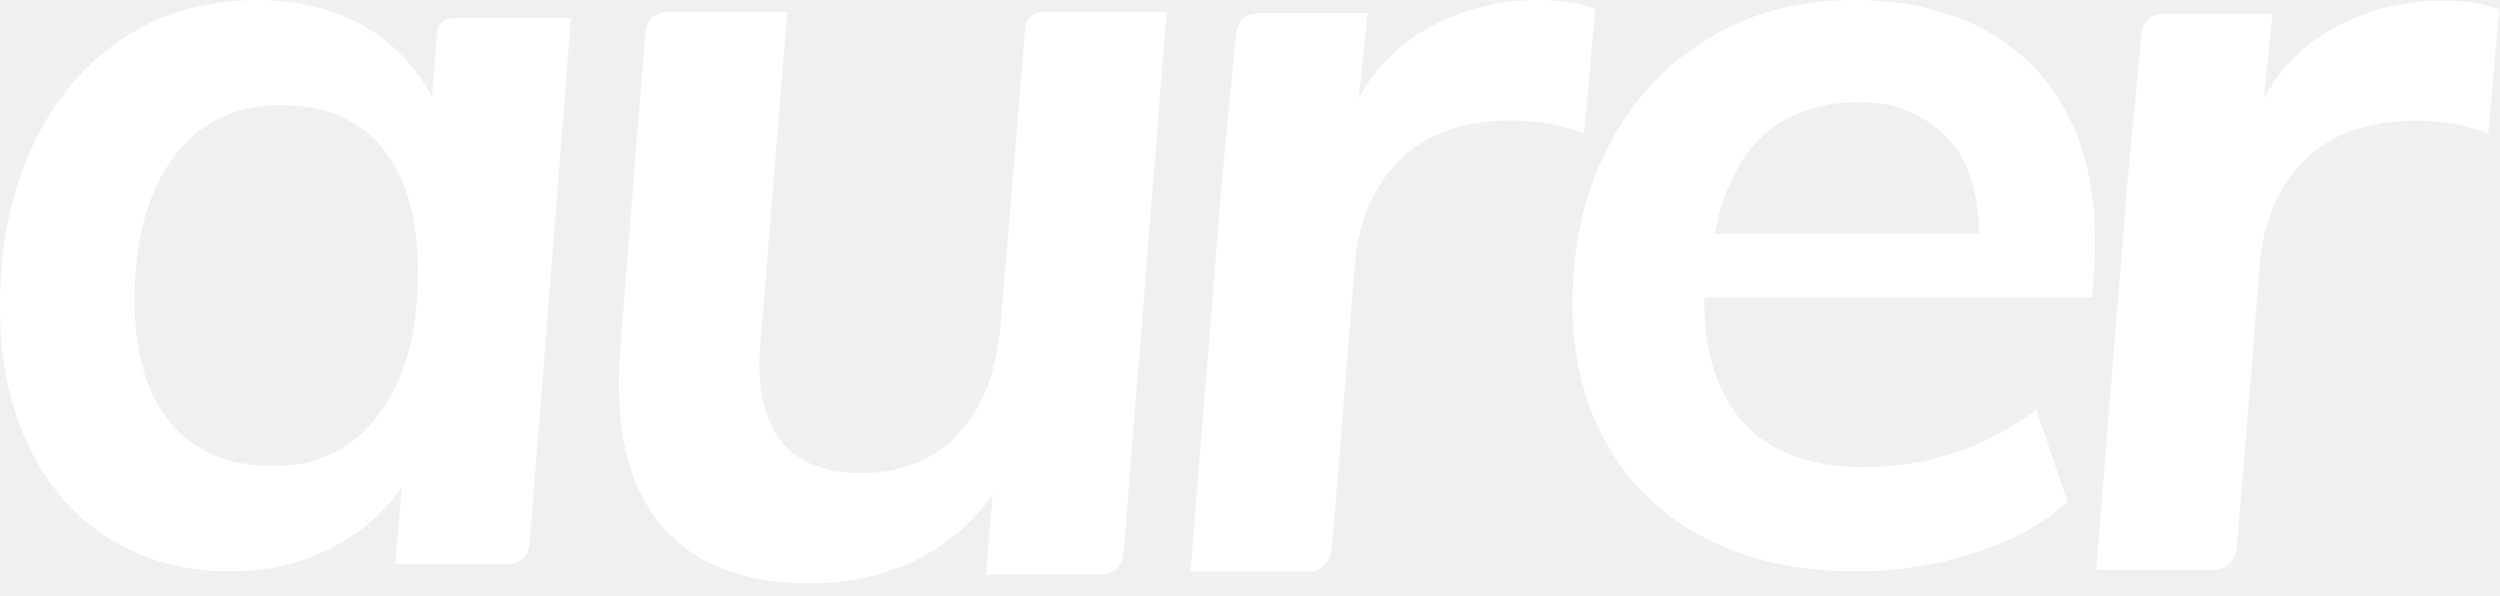
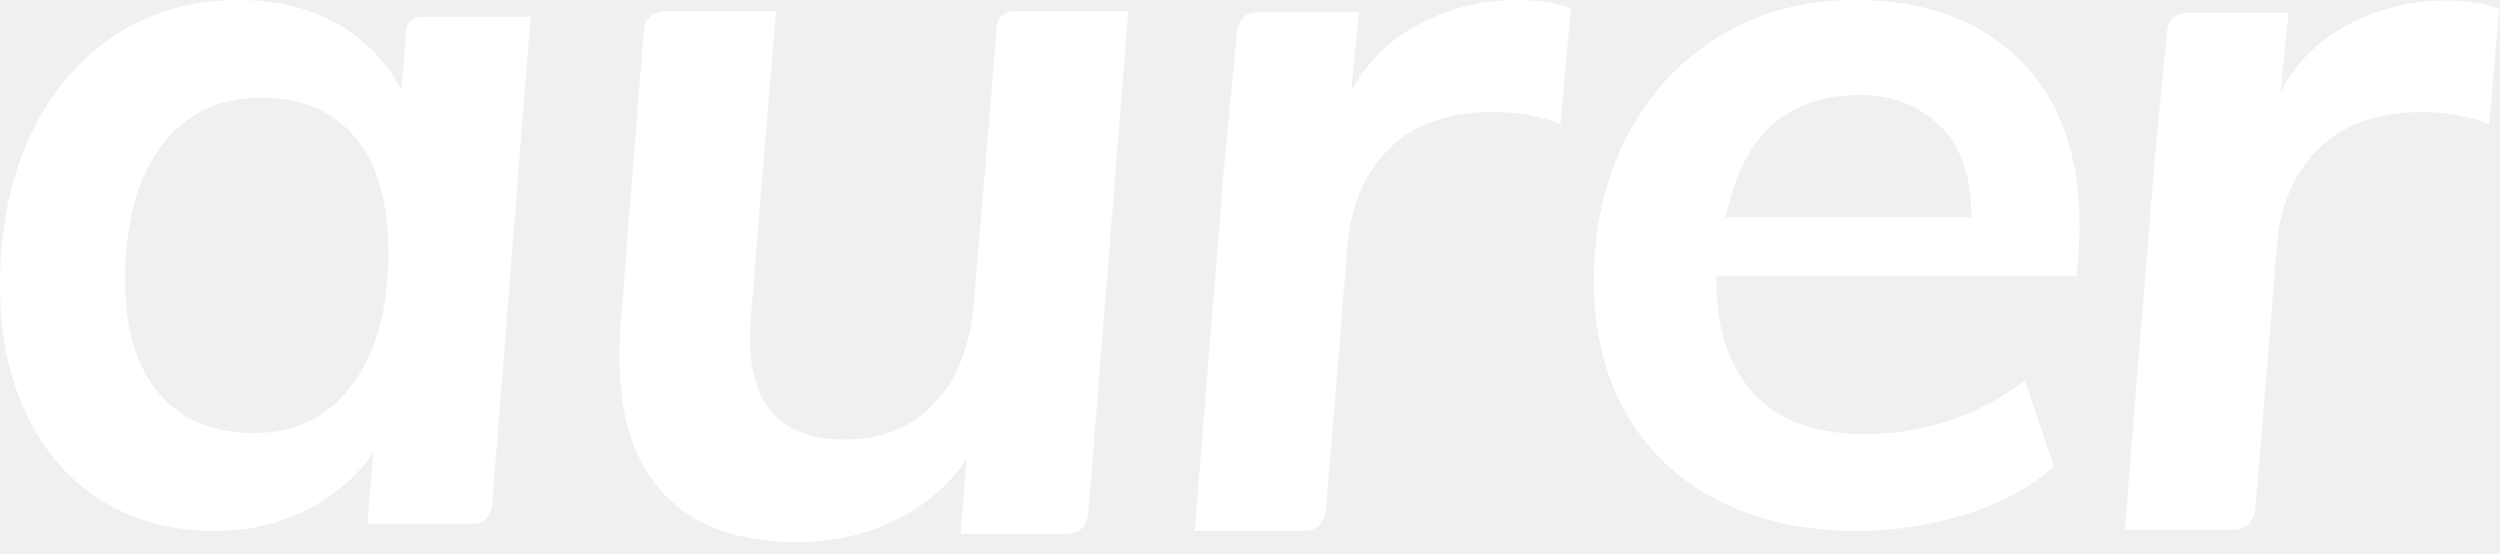
- <svg xmlns="http://www.w3.org/2000/svg" xmlns:xlink="http://www.w3.org/1999/xlink" width="105px" height="25px" viewBox="0 0 105 25" version="1.1">
-   <defs>
-     <polygon id="path-1" points="0 0.001 23.98 0.001 23.98 24 0 24" />
-     <polygon id="path-3" points="0.044 0 21.997 0 21.997 23.999 0.044 23.999" />
-     <polygon id="path-5" points="0.039 0.024 16.97 0.024 16.97 23.942 0.039 23.942" />
-   </defs>
+ <svg xmlns="http://www.w3.org/2000/svg" width="113px" height="25px" viewBox="0 0 113 25" version="1.1">
+   <defs />
  <g id="Page-1" stroke="none" stroke-width="1" fill="none" fill-rule="evenodd">
-     <g id="Home" transform="translate(-20, -20)">
-       <g id="Logo-dark" transform="translate(12, 15)">
-         <g id="Page-1-Copy" transform="translate(8, 5)">
-           <g id="Group-3">
-             <mask id="mask-2" fill="white">
-               <use xlink:href="#path-1" />
-             </mask>
-             <g id="Clip-2" />
-             <path d="M15.926,17.38 C14.841,18.842 13.362,19.572 11.493,19.572 C9.622,19.572 8.181,18.971 7.172,17.769 C6.161,16.567 5.655,14.856 5.655,12.634 C5.655,10.077 6.199,8.069 7.285,6.608 C8.37,5.147 9.878,4.416 11.809,4.416 C13.649,4.416 15.067,5.018 16.063,6.221 C17.058,7.423 17.555,9.164 17.555,11.447 C17.555,13.942 17.013,15.921 15.926,17.38 Z M19.146,0.76 C18.874,0.76 18.395,0.806 18.355,1.421 C18.316,2.035 18.143,4.05 18.143,4.05 C17.449,2.772 16.476,1.762 15.226,1.061 C13.973,0.363 12.503,0.001 10.814,0.001 C8.672,0.001 6.786,0.536 5.158,1.616 C3.53,2.696 2.262,4.208 1.357,6.155 C0.452,8.103 -0,10.338 -0,12.863 C-0,15.115 0.407,17.084 1.221,18.773 C2.035,20.462 3.173,21.756 4.638,22.653 C6.1,23.551 7.797,24 9.727,24 C11.205,24 12.57,23.688 13.823,23.064 C15.074,22.44 16.092,21.589 16.877,20.464 L16.605,23.682 L21.337,23.682 C21.537,23.682 22.168,23.655 22.247,22.774 C22.325,21.895 23.98,0.76 23.98,0.76 L19.146,0.76 Z" id="Fill-1" fill="#FFFFFF" mask="url(#mask-2)" />
-           </g>
-           <path d="M49,0.5 C49,0.5 47.265,22.321 47.19,23.185 C47.116,24.05 46.48,24.126 46.24,24.126 L41.413,24.126 L41.695,20.757 C40.877,21.943 39.802,22.862 38.467,23.517 C37.131,24.173 35.645,24.5 34.013,24.5 C31.404,24.5 29.417,23.79 28.05,22.371 C26.684,20.952 26,18.886 26,16.173 C26,15.549 26.016,15.066 26.047,14.723 C26.047,14.723 27.045,1.986 27.114,1.316 C27.183,0.648 27.77,0.5 28.049,0.5 L33.07,0.5 L31.939,14.348 L31.891,15.237 C31.891,18.325 33.321,19.868 36.181,19.868 C37.877,19.868 39.235,19.315 40.258,18.208 C41.279,17.101 41.868,15.58 42.024,13.646 C42.024,13.646 43.012,1.979 43.048,1.24 C43.082,0.5 43.852,0.5 43.852,0.5 L49,0.5 Z" id="Fill-4" fill="#FFFFFF" />
-           <path d="M51.909,1.495 C51.978,0.645 52.532,0.557 52.857,0.557 L57.433,0.557 L57.071,4.132 C57.758,2.832 58.78,1.818 60.139,1.091 C61.497,0.364 62.987,0 64.611,0 C65.547,0 66.344,0.124 67,0.372 L66.531,5.616 C65.657,5.246 64.641,5.06 63.487,5.06 C61.457,5.06 59.882,5.625 58.757,6.754 C57.634,7.884 57.008,9.409 56.884,11.327 C56.884,11.327 56,22.421 55.932,23.036 C55.863,23.651 55.445,24 54.982,24 L50,24 L51.358,7.195" id="Fill-6" fill="#FFFFFF" />
-           <g id="Group-10" transform="translate(66, 0)">
-             <mask id="mask-4" fill="white">
-               <use xlink:href="#path-3" />
-             </mask>
-             <g id="Clip-9" />
-             <path d="M12.116,4.29 C13.67,4.29 14.897,4.872 15.799,5.801 C16.7,6.729 17.134,8.223 17.103,9.822 L6.01,9.822 C6.756,6.091 8.791,4.29 12.116,4.29 Z M21.858,12.488 C21.952,11.422 21.997,10.911 21.997,10.21 C21.997,6.984 21.089,4.46 19.271,2.68 C17.454,0.901 14.976,1.19332147e-05 11.837,1.19332147e-05 C9.568,1.19332147e-05 7.542,0.536 5.754,1.616 C3.967,2.696 2.569,4.199 1.559,6.132 C0.549,8.064 0.044,10.263 0.044,12.727 C0.044,14.979 0.526,16.955 1.49,18.658 C2.452,20.364 3.835,21.678 5.638,22.607 C7.439,23.536 9.537,23.999 11.93,23.999 C13.639,23.999 15.302,23.741 16.918,23.225 C18.533,22.707 19.839,21.992 20.833,21.077 L19.527,17.199 C17.383,18.812 14.96,19.618 12.257,19.618 C10.112,19.618 8.43,19.024 7.312,17.837 C6.192,16.651 5.583,14.932 5.583,12.679 L5.583,12.488 L21.858,12.488 Z" id="Fill-8" fill="#FFFFFF" mask="url(#mask-4)" />
-           </g>
-           <g id="Group-13" transform="translate(88, 0)">
-             <mask id="mask-6" fill="white">
-               <use xlink:href="#path-5" />
-             </mask>
-             <g id="Clip-12" />
-             <path d="M1.94,1.514 C2.008,0.667 2.56,0.579 2.884,0.579 L7.442,0.579 L7.082,4.141 C7.765,2.846 8.783,1.836 10.137,1.111 C11.49,0.387 12.974,0.024 14.591,0.024 C15.523,0.024 16.317,0.148 16.97,0.395 L16.504,5.621 C15.633,5.252 14.621,5.067 13.472,5.067 C11.45,5.067 9.88,5.629 8.761,6.755 C7.642,7.881 7.019,9.401 6.895,11.312 C6.895,11.312 6.015,22.369 5.947,22.981 C5.878,23.594 5.462,23.942 5,23.942 L0.039,23.942 L1.392,7.195 L1.94,1.514 Z" id="Fill-11" fill="#FFFFFF" mask="url(#mask-6)" />
-           </g>
-         </g>
+     <g id="Work" transform="translate(-16, -20)" fill="#FFFFFF">
+       <g id="Logo-dark" transform="translate(13, 15)">
+         <path d="M18.926,22.38 C17.841,23.842 16.362,24.572 14.493,24.572 C12.622,24.572 11.181,23.971 10.172,22.769 C9.161,21.567 8.655,19.856 8.655,17.634 C8.655,15.077 9.199,13.069 10.285,11.608 C11.37,10.147 12.878,9.416 14.809,9.416 C16.649,9.416 18.067,10.018 19.063,11.221 C20.058,12.423 20.555,14.164 20.555,16.447 C20.555,18.942 20.013,20.921 18.926,22.38 Z M22.146,5.76 C21.874,5.76 21.395,5.806 21.355,6.421 C21.316,7.035 21.143,9.05 21.143,9.05 C20.449,7.772 19.476,6.762 18.226,6.061 C16.973,5.363 15.503,5.001 13.814,5.001 C11.672,5.001 9.786,5.536 8.158,6.616 C6.53,7.696 5.262,9.208 4.357,11.155 C3.452,13.103 3,15.338 3,17.863 C3,20.115 3.407,22.084 4.221,23.773 C5.035,25.462 6.173,26.756 7.638,27.653 C9.1,28.551 10.797,29 12.727,29 C14.205,29 15.57,28.688 16.823,28.064 C18.074,27.44 19.092,26.589 19.877,25.464 L19.605,28.682 L24.337,28.682 C24.537,28.682 25.168,28.655 25.247,27.774 C25.325,26.895 26.98,5.76 26.98,5.76 L22.146,5.76 Z" id="Fill-1" />
+         <path d="M54,5.5 C54,5.5 52.265,27.321 52.19,28.185 C52.116,29.05 51.48,29.126 51.24,29.126 L46.413,29.126 L46.695,25.757 C45.877,26.943 44.802,27.862 43.467,28.517 C42.131,29.173 40.645,29.5 39.013,29.5 C36.404,29.5 34.417,28.79 33.05,27.371 C31.684,25.952 31,23.886 31,21.173 C31,20.549 31.016,20.066 31.047,19.723 C31.047,19.723 32.045,6.986 32.114,6.316 C32.183,5.648 32.77,5.5 33.049,5.5 L38.07,5.5 L36.939,19.348 L36.891,20.237 C36.891,23.325 38.321,24.868 41.181,24.868 C42.877,24.868 44.235,24.315 45.258,23.208 C46.279,22.101 46.868,20.58 47.024,18.646 C47.024,18.646 48.012,6.979 48.048,6.24 C48.082,5.5 48.852,5.5 48.852,5.5 L54,5.5 Z" id="Fill-4" />
+         <path d="M58.909,6.495 C58.978,5.645 59.532,5.557 59.857,5.557 L64.433,5.557 L64.071,9.132 C64.758,7.832 65.78,6.818 67.139,6.091 C68.497,5.364 69.987,5 71.611,5 C72.547,5 73.344,5.124 74,5.372 L73.531,10.616 C72.657,10.246 71.641,10.06 70.487,10.06 C68.457,10.06 66.882,10.625 65.757,11.754 C64.634,12.884 64.008,14.409 63.884,16.327 C63.884,16.327 63,27.421 62.932,28.036 C62.863,28.651 62.445,29 61.982,29 L57,29 L58.358,12.195" id="Fill-6" />
+         <path d="M87.116,9.29 C88.67,9.29 89.897,9.872 90.799,10.801 C91.7,11.729 92.134,13.223 92.103,14.822 L81.01,14.822 C81.756,11.091 83.791,9.29 87.116,9.29 Z M96.858,17.488 C96.952,16.422 96.997,15.911 96.997,15.21 C96.997,11.984 96.089,9.46 94.271,7.68 C92.454,5.901 89.976,5 86.837,5 C84.568,5 82.542,5.536 80.754,6.616 C78.967,7.696 77.569,9.199 76.559,11.132 C75.549,13.064 75.044,15.263 75.044,17.727 C75.044,19.979 75.526,21.955 76.49,23.658 C77.452,25.364 78.835,26.678 80.638,27.607 C82.439,28.536 84.537,28.999 86.93,28.999 C88.639,28.999 90.302,28.741 91.918,28.225 C93.533,27.707 94.839,26.992 95.833,26.077 L94.527,22.199 C92.383,23.812 89.96,24.618 87.257,24.618 C85.112,24.618 83.43,24.024 82.312,22.837 C81.192,21.651 80.583,19.932 80.583,17.679 L80.583,17.488 L96.858,17.488 Z" id="Fill-8" />
+         <path d="M100.94,6.514 C101.008,5.667 101.56,5.579 101.884,5.579 L106.442,5.579 L106.082,9.141 C106.765,7.846 107.783,6.836 109.137,6.111 C110.49,5.387 111.974,5.024 113.591,5.024 C114.523,5.024 115.317,5.148 115.97,5.395 L115.504,10.621 C114.633,10.252 113.621,10.067 112.472,10.067 C110.45,10.067 108.88,10.629 107.761,11.755 C106.642,12.881 106.019,14.401 105.895,16.312 C105.895,16.312 105.015,27.369 104.947,27.981 C104.878,28.594 104.462,28.942 104,28.942 L99.039,28.942 L100.392,12.195 L100.94,6.514 Z" id="Fill-11" />
      </g>
    </g>
  </g>
</svg>
